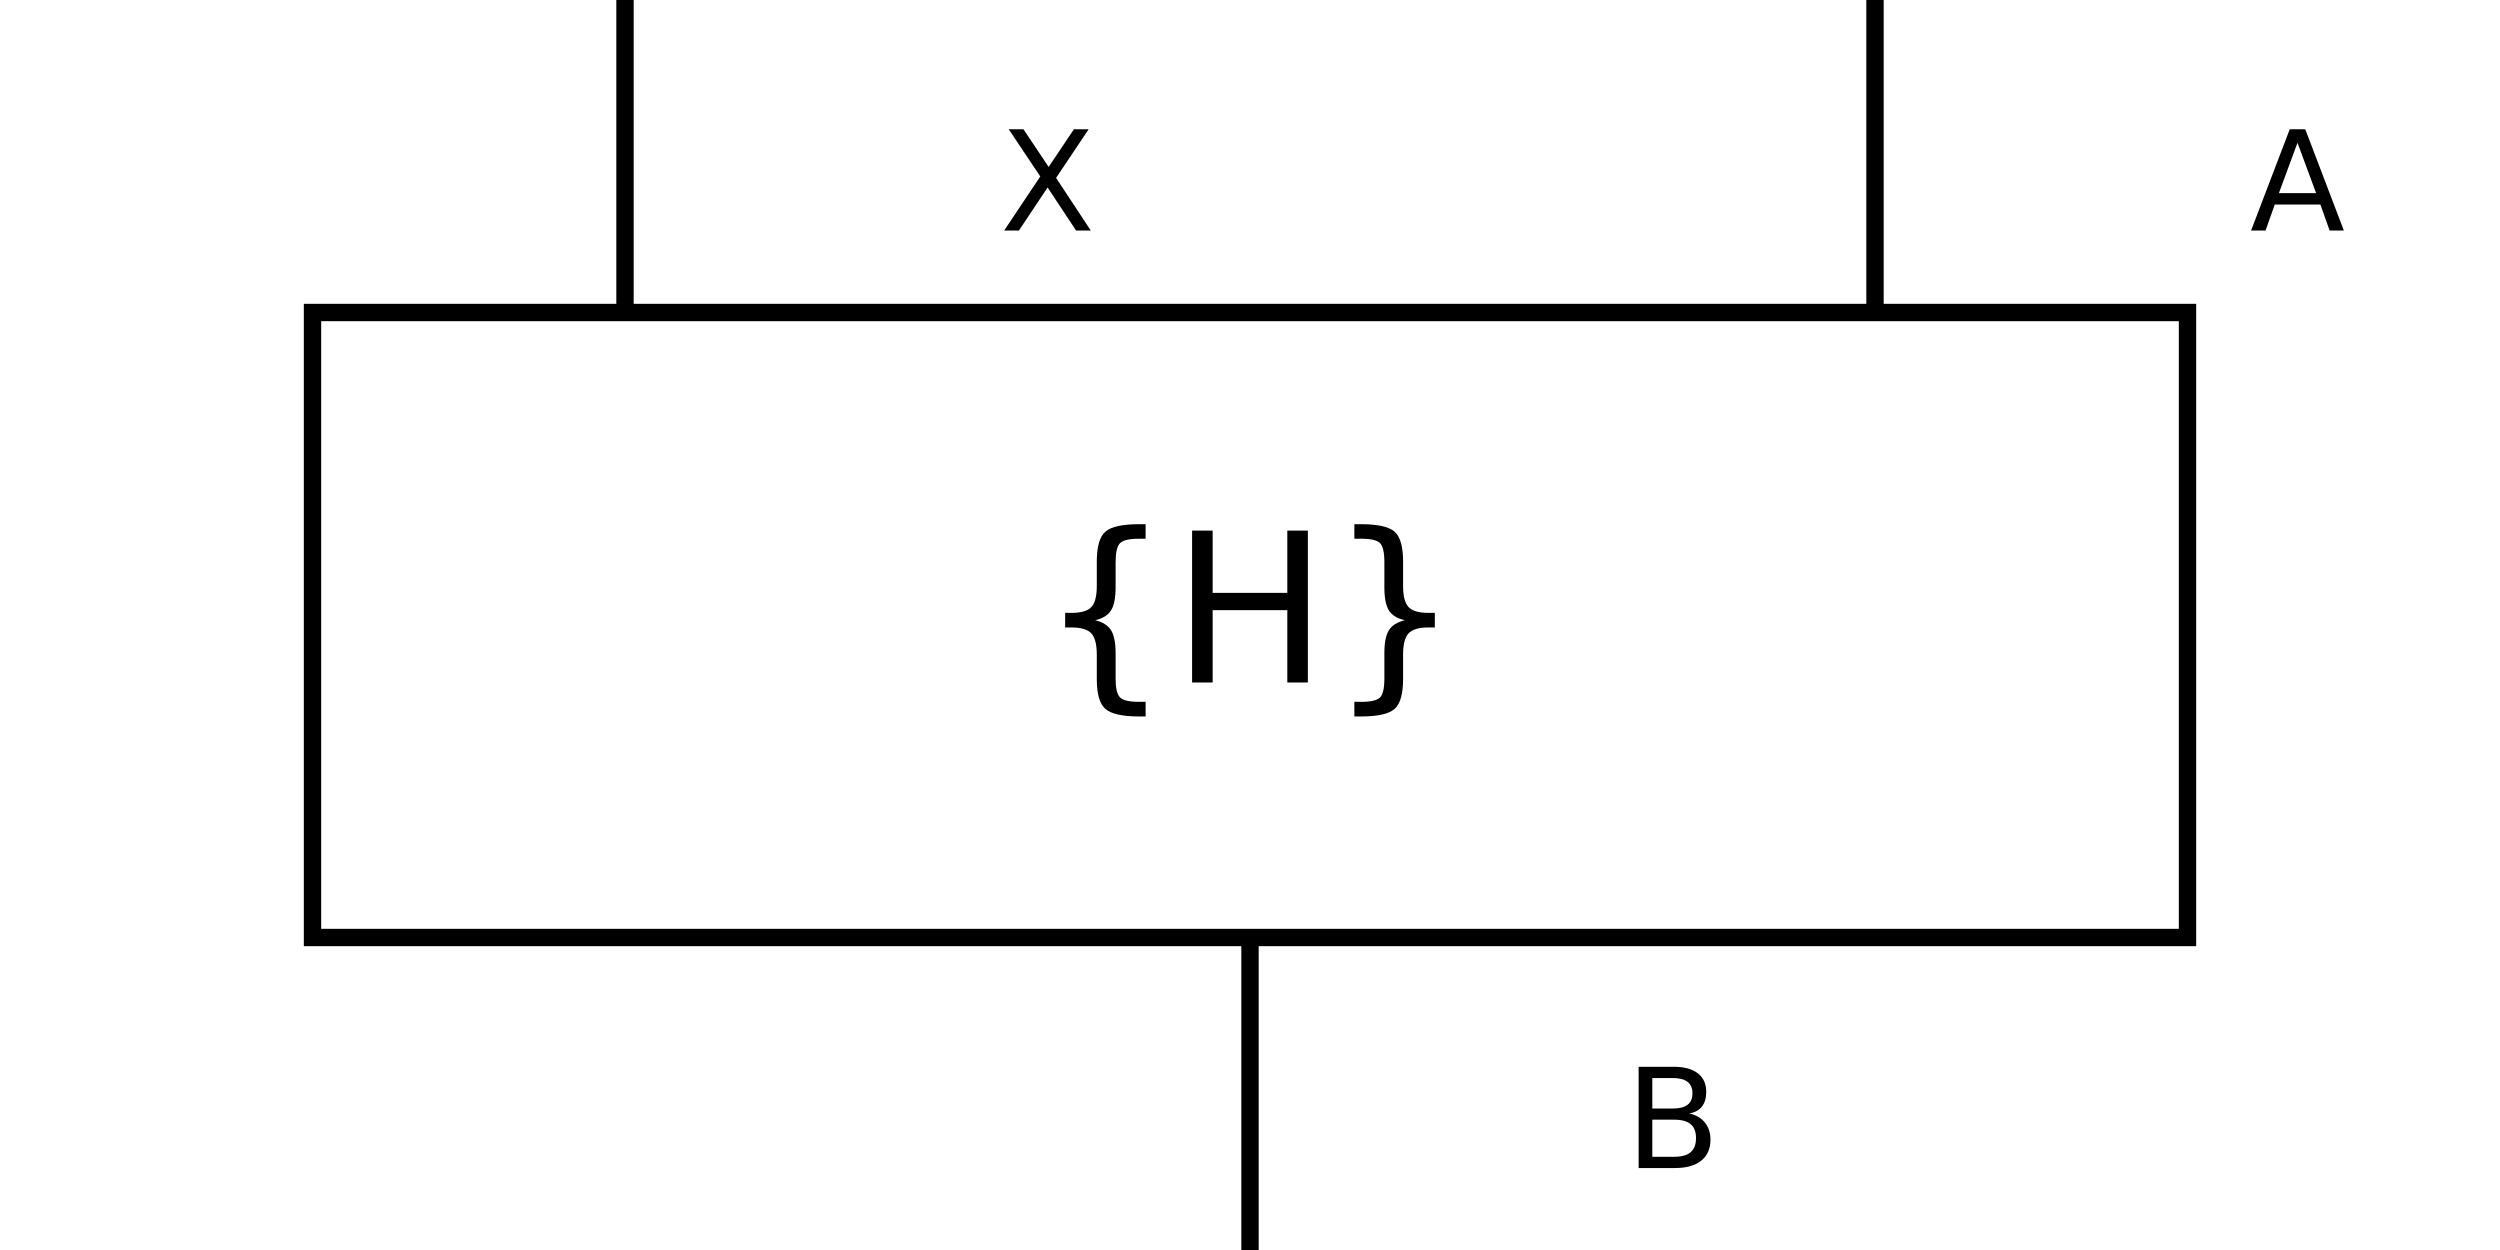
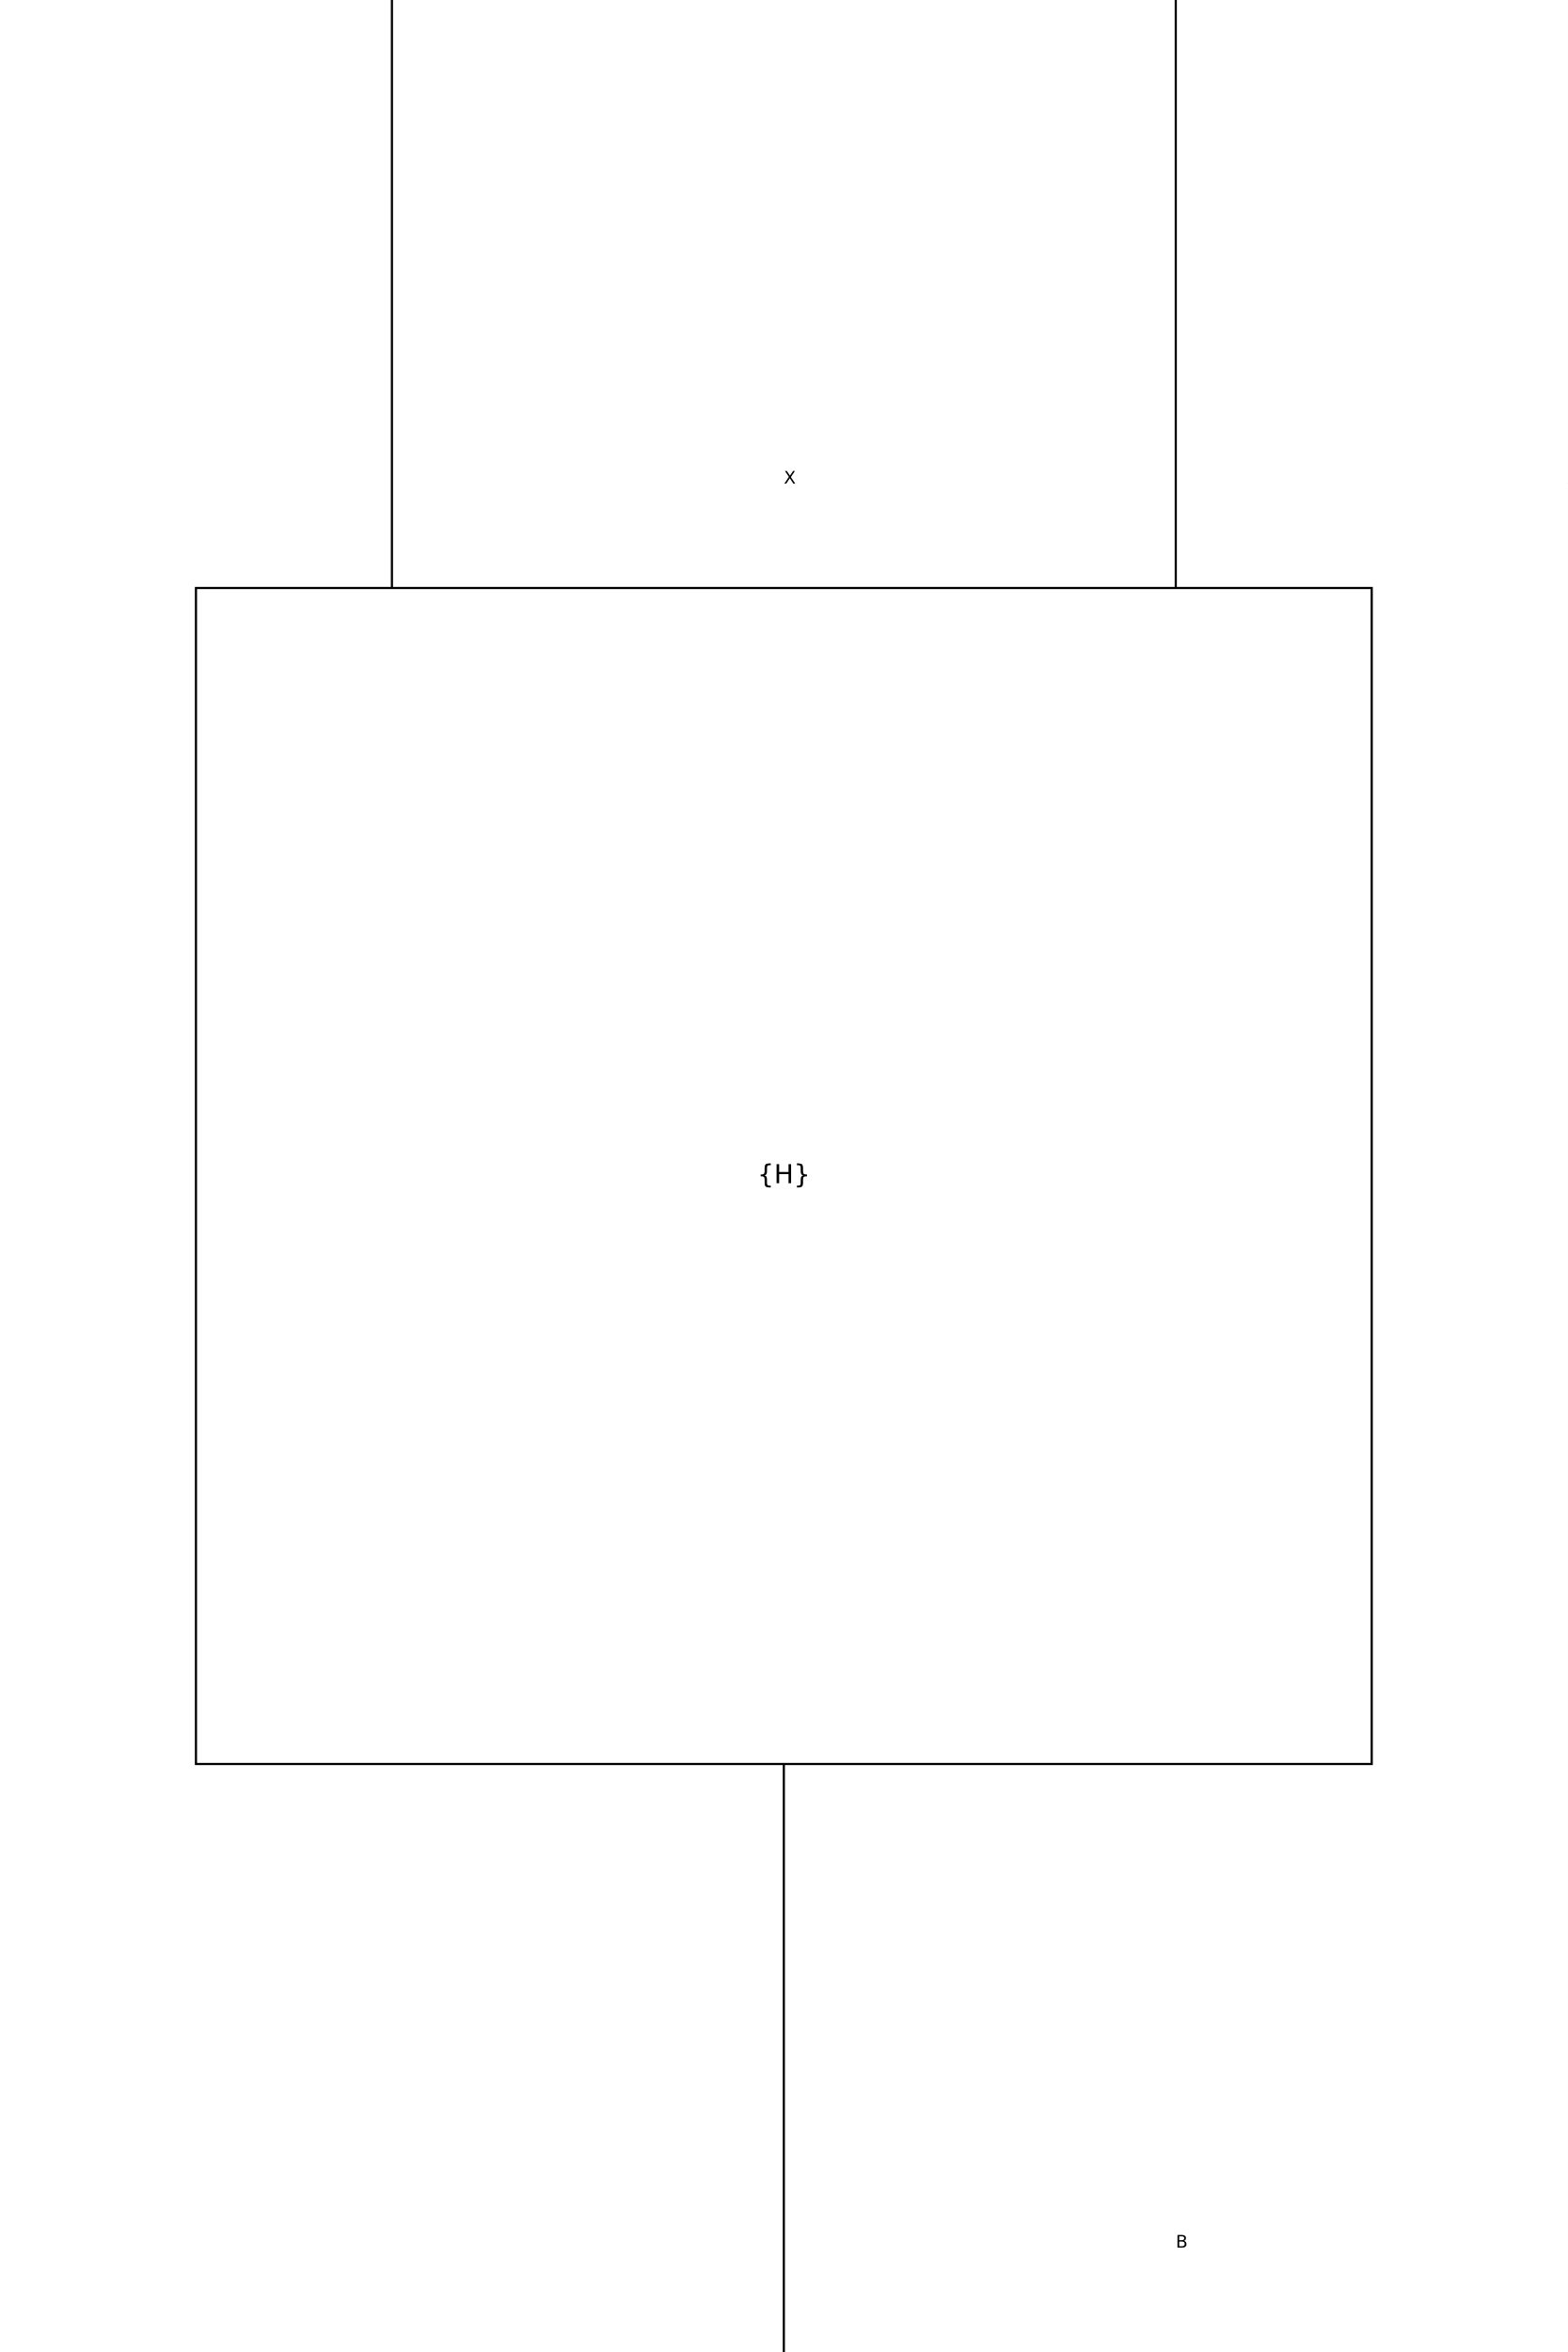
- <svg xmlns="http://www.w3.org/2000/svg" xmlns:xlink="http://www.w3.org/1999/xlink" width="144pt" height="72pt" viewBox="0 0 144 72" version="1.1">
+ <svg xmlns="http://www.w3.org/2000/svg" xmlns:xlink="http://www.w3.org/1999/xlink" width="720pt" height="1080pt" viewBox="0 0 720 1080" version="1.1">
  <defs>
    <style type="text/css">*{stroke-linejoin: round; stroke-linecap: butt}</style>
  </defs>
  <g id="figure_1">
    <g id="patch_1">
-       <path d="M 0 72  L 144 72  L 144 0  L 0 0  z " style="fill: #ffffff" />
+       <path d="M 0 1080  L 720 1080  L 720 0  L 0 0  z " style="fill: #ffffff" />
    </g>
    <g id="axes_1">
      <g id="patch_2">
-         <path d="M 0 72  L 144 72  L 144 0  L 0 0  z " clip-path="url(#SVG_ID)" style="fill: #ffffff; stroke: #ffffff; stroke-linejoin: miter" />
+         <path d="M 0 1080  L 720 1080  L 720 0  L 0 0  z " clip-path="url(#SVG_ID)" style="fill: #ffffff; stroke: #ffffff; stroke-linejoin: miter" />
      </g>
      <g id="patch_3">
-         <path d="M 36 0  Q 36 18 36 18  " clip-path="url(#SVG_ID)" style="fill: none; stroke: #000000; stroke-linejoin: miter" />
+         <path d="M 180 0  Q 180 270 180 270  " clip-path="url(#SVG_ID)" style="fill: none; stroke: #000000; stroke-linejoin: miter" />
      </g>
      <g id="patch_4">
-         <path d="M 108 0  Q 108 18 108 18  " clip-path="url(#SVG_ID)" style="fill: none; stroke: #000000; stroke-linejoin: miter" />
+         <path d="M 540 0  Q 540 270 540 270  " clip-path="url(#SVG_ID)" style="fill: none; stroke: #000000; stroke-linejoin: miter" />
      </g>
      <g id="patch_5">
-         <path d="M 72 54  Q 72 72 72 72  " clip-path="url(#SVG_ID)" style="fill: none; stroke: #000000; stroke-linejoin: miter" />
+         <path d="M 360 810  Q 360 1080 360 1080  " clip-path="url(#SVG_ID)" style="fill: none; stroke: #000000; stroke-linejoin: miter" />
      </g>
      <g id="patch_6">
-         <path d="M 18 54  L 18 18  L 126 18  L 126 54  z " clip-path="url(#SVG_ID)" style="fill: #ffffff; stroke: #000000; stroke-linejoin: miter" />
+         <path d="M 90 810  L 90 270  L 630 270  L 630 810  z " clip-path="url(#SVG_ID)" style="fill: #ffffff; stroke: #000000; stroke-linejoin: miter" />
      </g>
      <g id="text_1">
-         <g transform="translate(57.6 13.27875) scale(0.08 -0.08)">
+         <g transform="translate(360 222.0788) scale(0.08 -0.08)">
          <defs>
            <path id="DejaVuSans-58" d="M 403 4666  L 1081 4666  L 2241 2931  L 3406 4666  L 4084 4666  L 2584 2425  L 4184 0  L 3506 0  L 2194 1984  L 872 0  L 191 0  L 1856 2491  L 403 4666  z " transform="scale(0.015625)" />
          </defs>
          <use xlink:href="#DejaVuSans-58" />
        </g>
      </g>
      <g id="text_2">
-         <g transform="translate(129.6 13.27875) scale(0.08 -0.08)">
+         <g transform="translate(720 222.0788) scale(0.08 -0.08)">
          <defs>
            <path id="DejaVuSans-41" d="M 2188 4044  L 1331 1722  L 3047 1722  L 2188 4044  z M 1831 4666  L 2547 4666  L 4325 0  L 3669 0  L 3244 1197  L 1141 1197  L 716 0  L 50 0  L 1831 4666  z " transform="scale(0.015625)" />
          </defs>
          <use xlink:href="#DejaVuSans-41" />
        </g>
      </g>
      <g id="text_3">
-         <g transform="translate(93.6 67.27875) scale(0.08 -0.08)">
+         <g transform="translate(540 1032.079) scale(0.08 -0.08)">
          <defs>
            <path id="DejaVuSans-42" d="M 1259 2228  L 1259 519  L 2272 519  Q 2781 519 3026 730  Q 3272 941 3272 1375  Q 3272 1813 3026 2020  Q 2781 2228 2272 2228  L 1259 2228  z M 1259 4147  L 1259 2741  L 2194 2741  Q 2656 2741 2882 2914  Q 3109 3088 3109 3444  Q 3109 3797 2882 3972  Q 2656 4147 2194 4147  L 1259 4147  z M 628 4666  L 2241 4666  Q 2963 4666 3353 4366  Q 3744 4066 3744 3513  Q 3744 3084 3544 2831  Q 3344 2578 2956 2516  Q 3422 2416 3680 2098  Q 3938 1781 3938 1306  Q 3938 681 3513 340  Q 3088 0 2303 0  L 628 0  L 628 4666  z " transform="scale(0.015625)" />
          </defs>
          <use xlink:href="#DejaVuSans-42" />
        </g>
      </g>
      <g id="text_4">
-         <g transform="translate(59.85281 39.31125) scale(0.12 -0.12)">
+         <g transform="translate(347.8528 543.3112) scale(0.12 -0.12)">
          <defs>
            <path id="DejaVuSans-7b" d="M 3272 -594  L 3272 -1044  L 3078 -1044  Q 2300 -1044 2036 -812  Q 1772 -581 1772 109  L 1772 856  Q 1772 1328 1603 1509  Q 1434 1691 991 1691  L 800 1691  L 800 2138  L 991 2138  Q 1438 2138 1605 2317  Q 1772 2497 1772 2963  L 1772 3713  Q 1772 4403 2036 4633  Q 2300 4863 3078 4863  L 3272 4863  L 3272 4416  L 3059 4416  Q 2619 4416 2484 4278  Q 2350 4141 2350 3700  L 2350 2925  Q 2350 2434 2208 2212  Q 2066 1991 1722 1913  Q 2069 1828 2209 1606  Q 2350 1384 2350 897  L 2350 122  Q 2350 -319 2484 -456  Q 2619 -594 3059 -594  L 3272 -594  z " transform="scale(0.015625)" />
            <path id="DejaVuSans-48" d="M 628 4666  L 1259 4666  L 1259 2753  L 3553 2753  L 3553 4666  L 4184 4666  L 4184 0  L 3553 0  L 3553 2222  L 1259 2222  L 1259 0  L 628 0  L 628 4666  z " transform="scale(0.015625)" />
            <path id="DejaVuSans-7d" d="M 800 -594  L 1019 -594  Q 1456 -594 1589 -459  Q 1722 -325 1722 122  L 1722 897  Q 1722 1384 1862 1606  Q 2003 1828 2350 1913  Q 2003 1991 1862 2212  Q 1722 2434 1722 2925  L 1722 3700  Q 1722 4144 1589 4280  Q 1456 4416 1019 4416  L 800 4416  L 800 4863  L 997 4863  Q 1775 4863 2036 4633  Q 2297 4403 2297 3713  L 2297 2963  Q 2297 2497 2465 2317  Q 2634 2138 3078 2138  L 3272 2138  L 3272 1691  L 3078 1691  Q 2634 1691 2465 1509  Q 2297 1328 2297 856  L 2297 109  Q 2297 -581 2036 -812  Q 1775 -1044 997 -1044  L 800 -1044  L 800 -594  z " transform="scale(0.015625)" />
          </defs>
          <use xlink:href="#DejaVuSans-7b" />
          <use xlink:href="#DejaVuSans-48" transform="translate(63.62305 0)" />
          <use xlink:href="#DejaVuSans-7d" transform="translate(138.8184 0)" />
        </g>
      </g>
    </g>
  </g>
  <defs>
    <clipPath id="SVG_ID">
-       <rect x="0" y="0" width="144" height="72" />
+       <rect x="0" y="0" width="720" height="1080" />
    </clipPath>
  </defs>
</svg>
